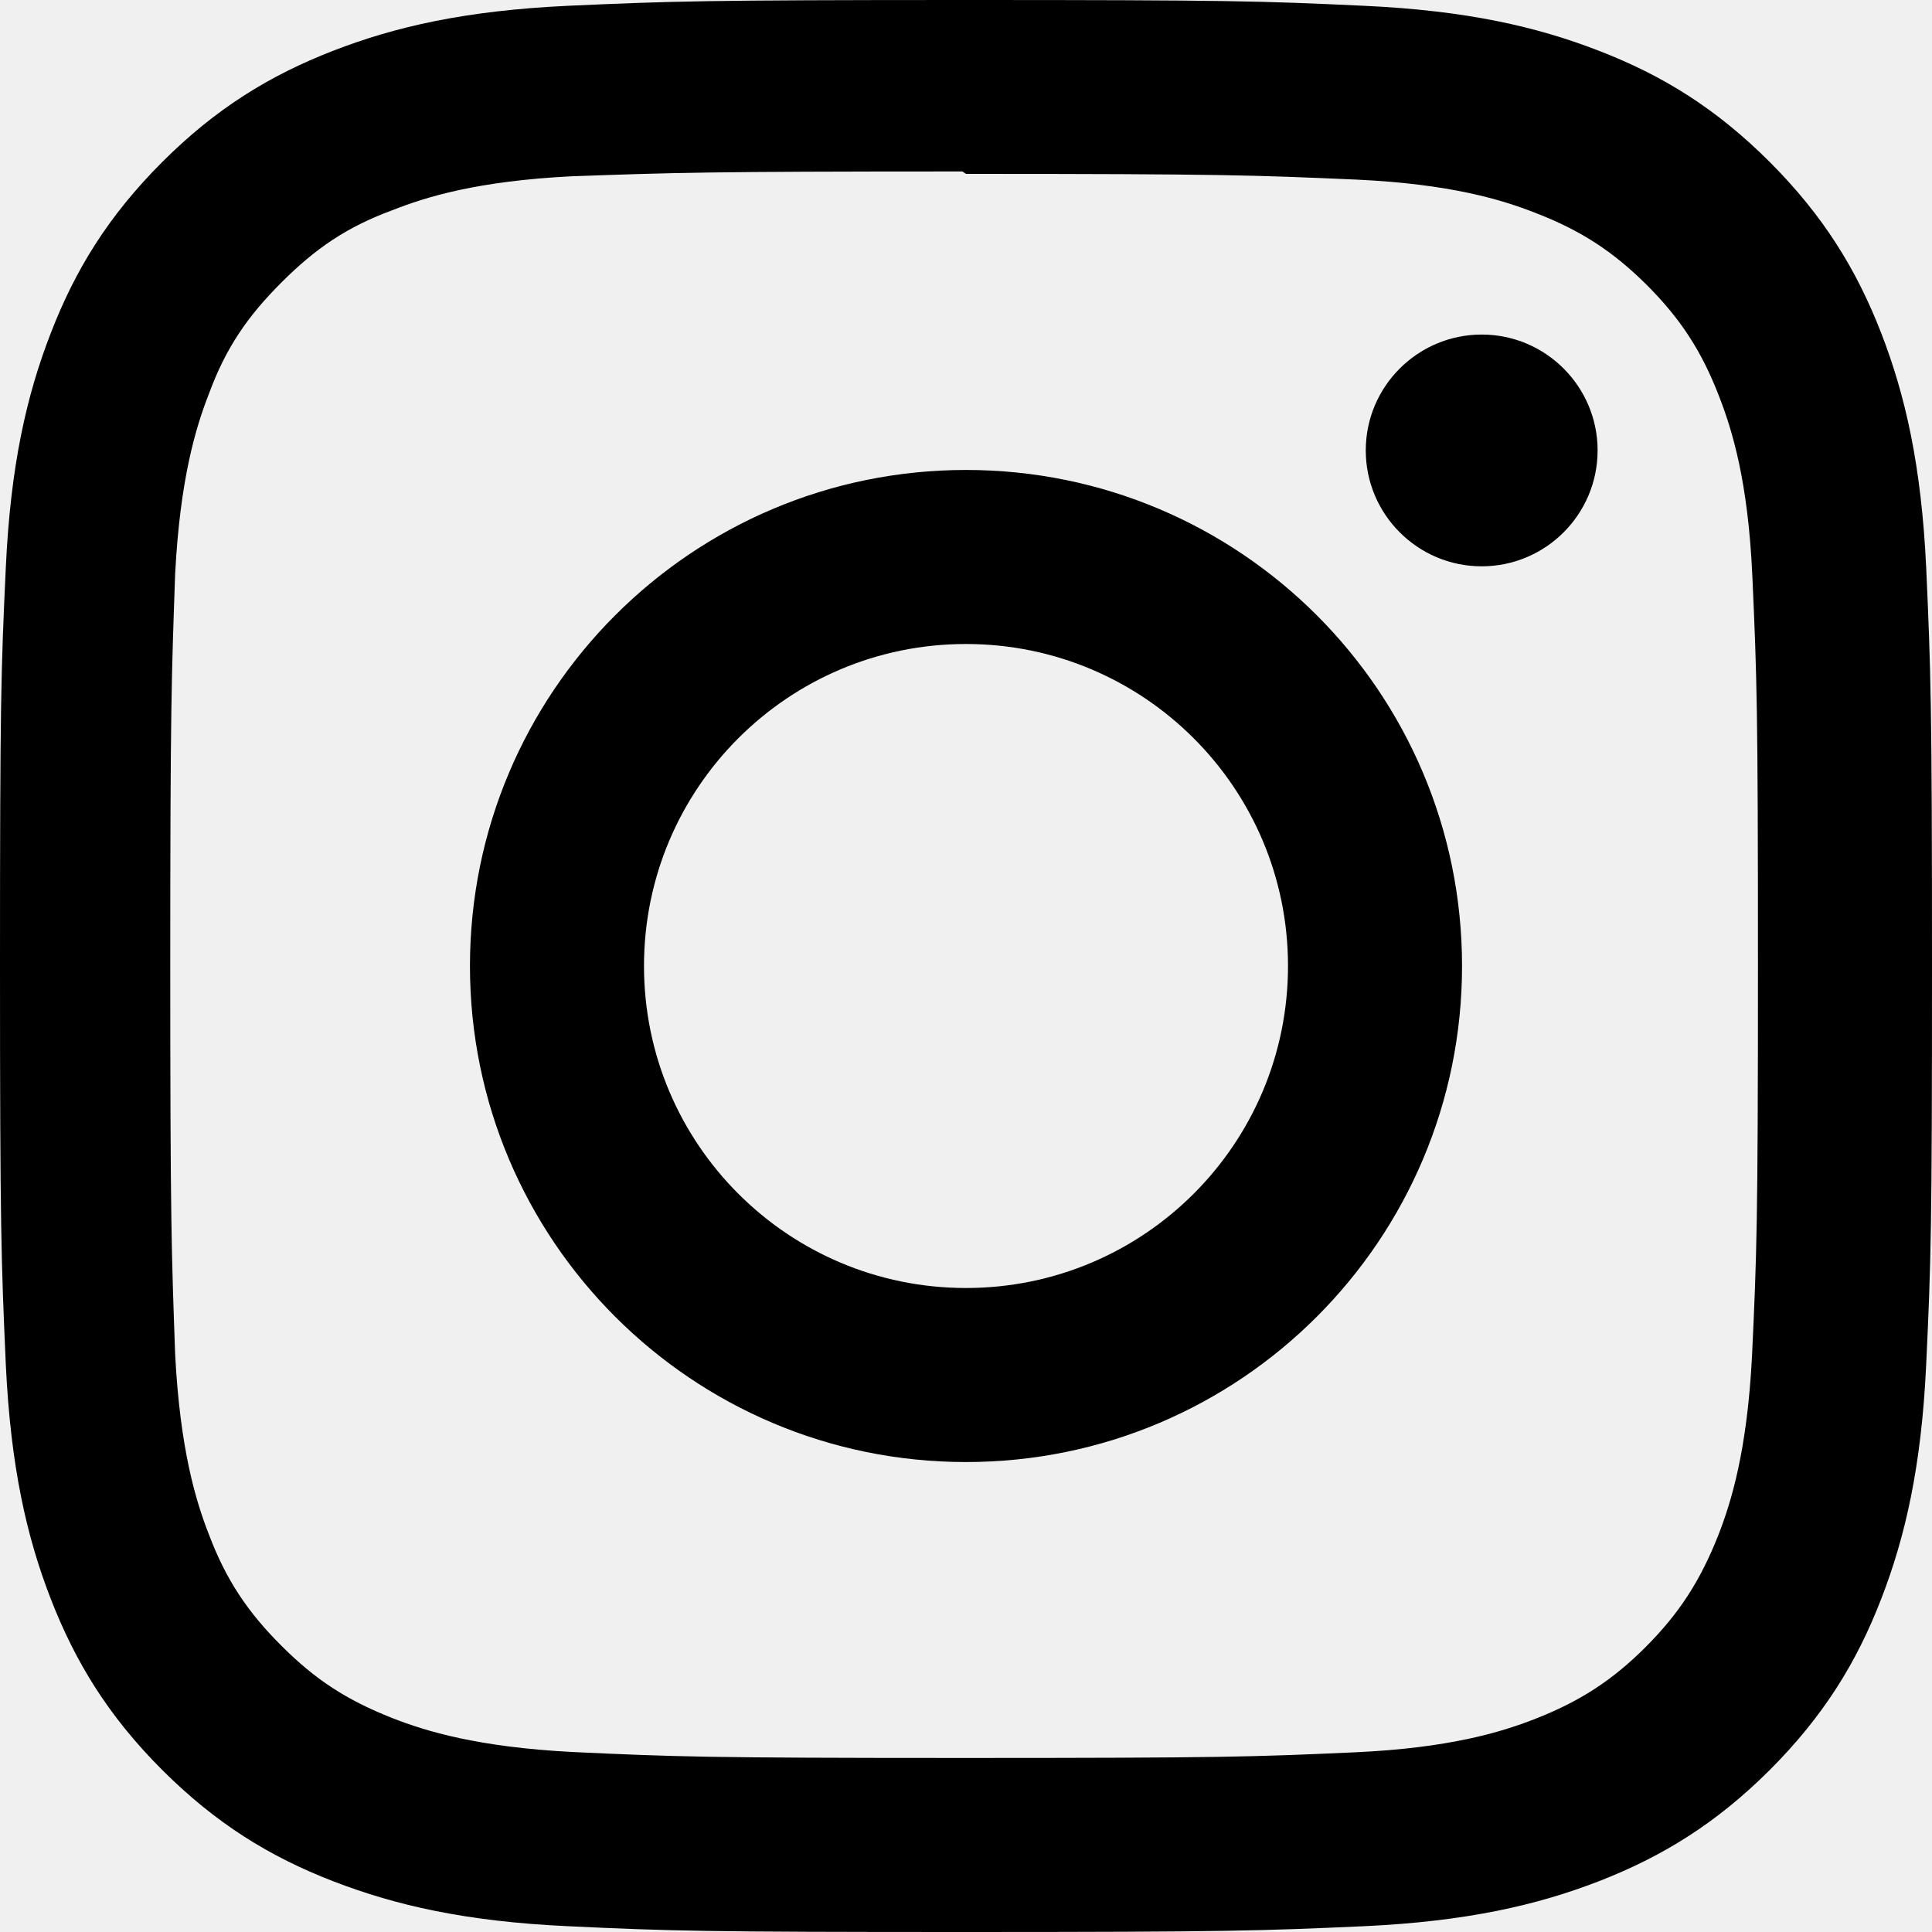
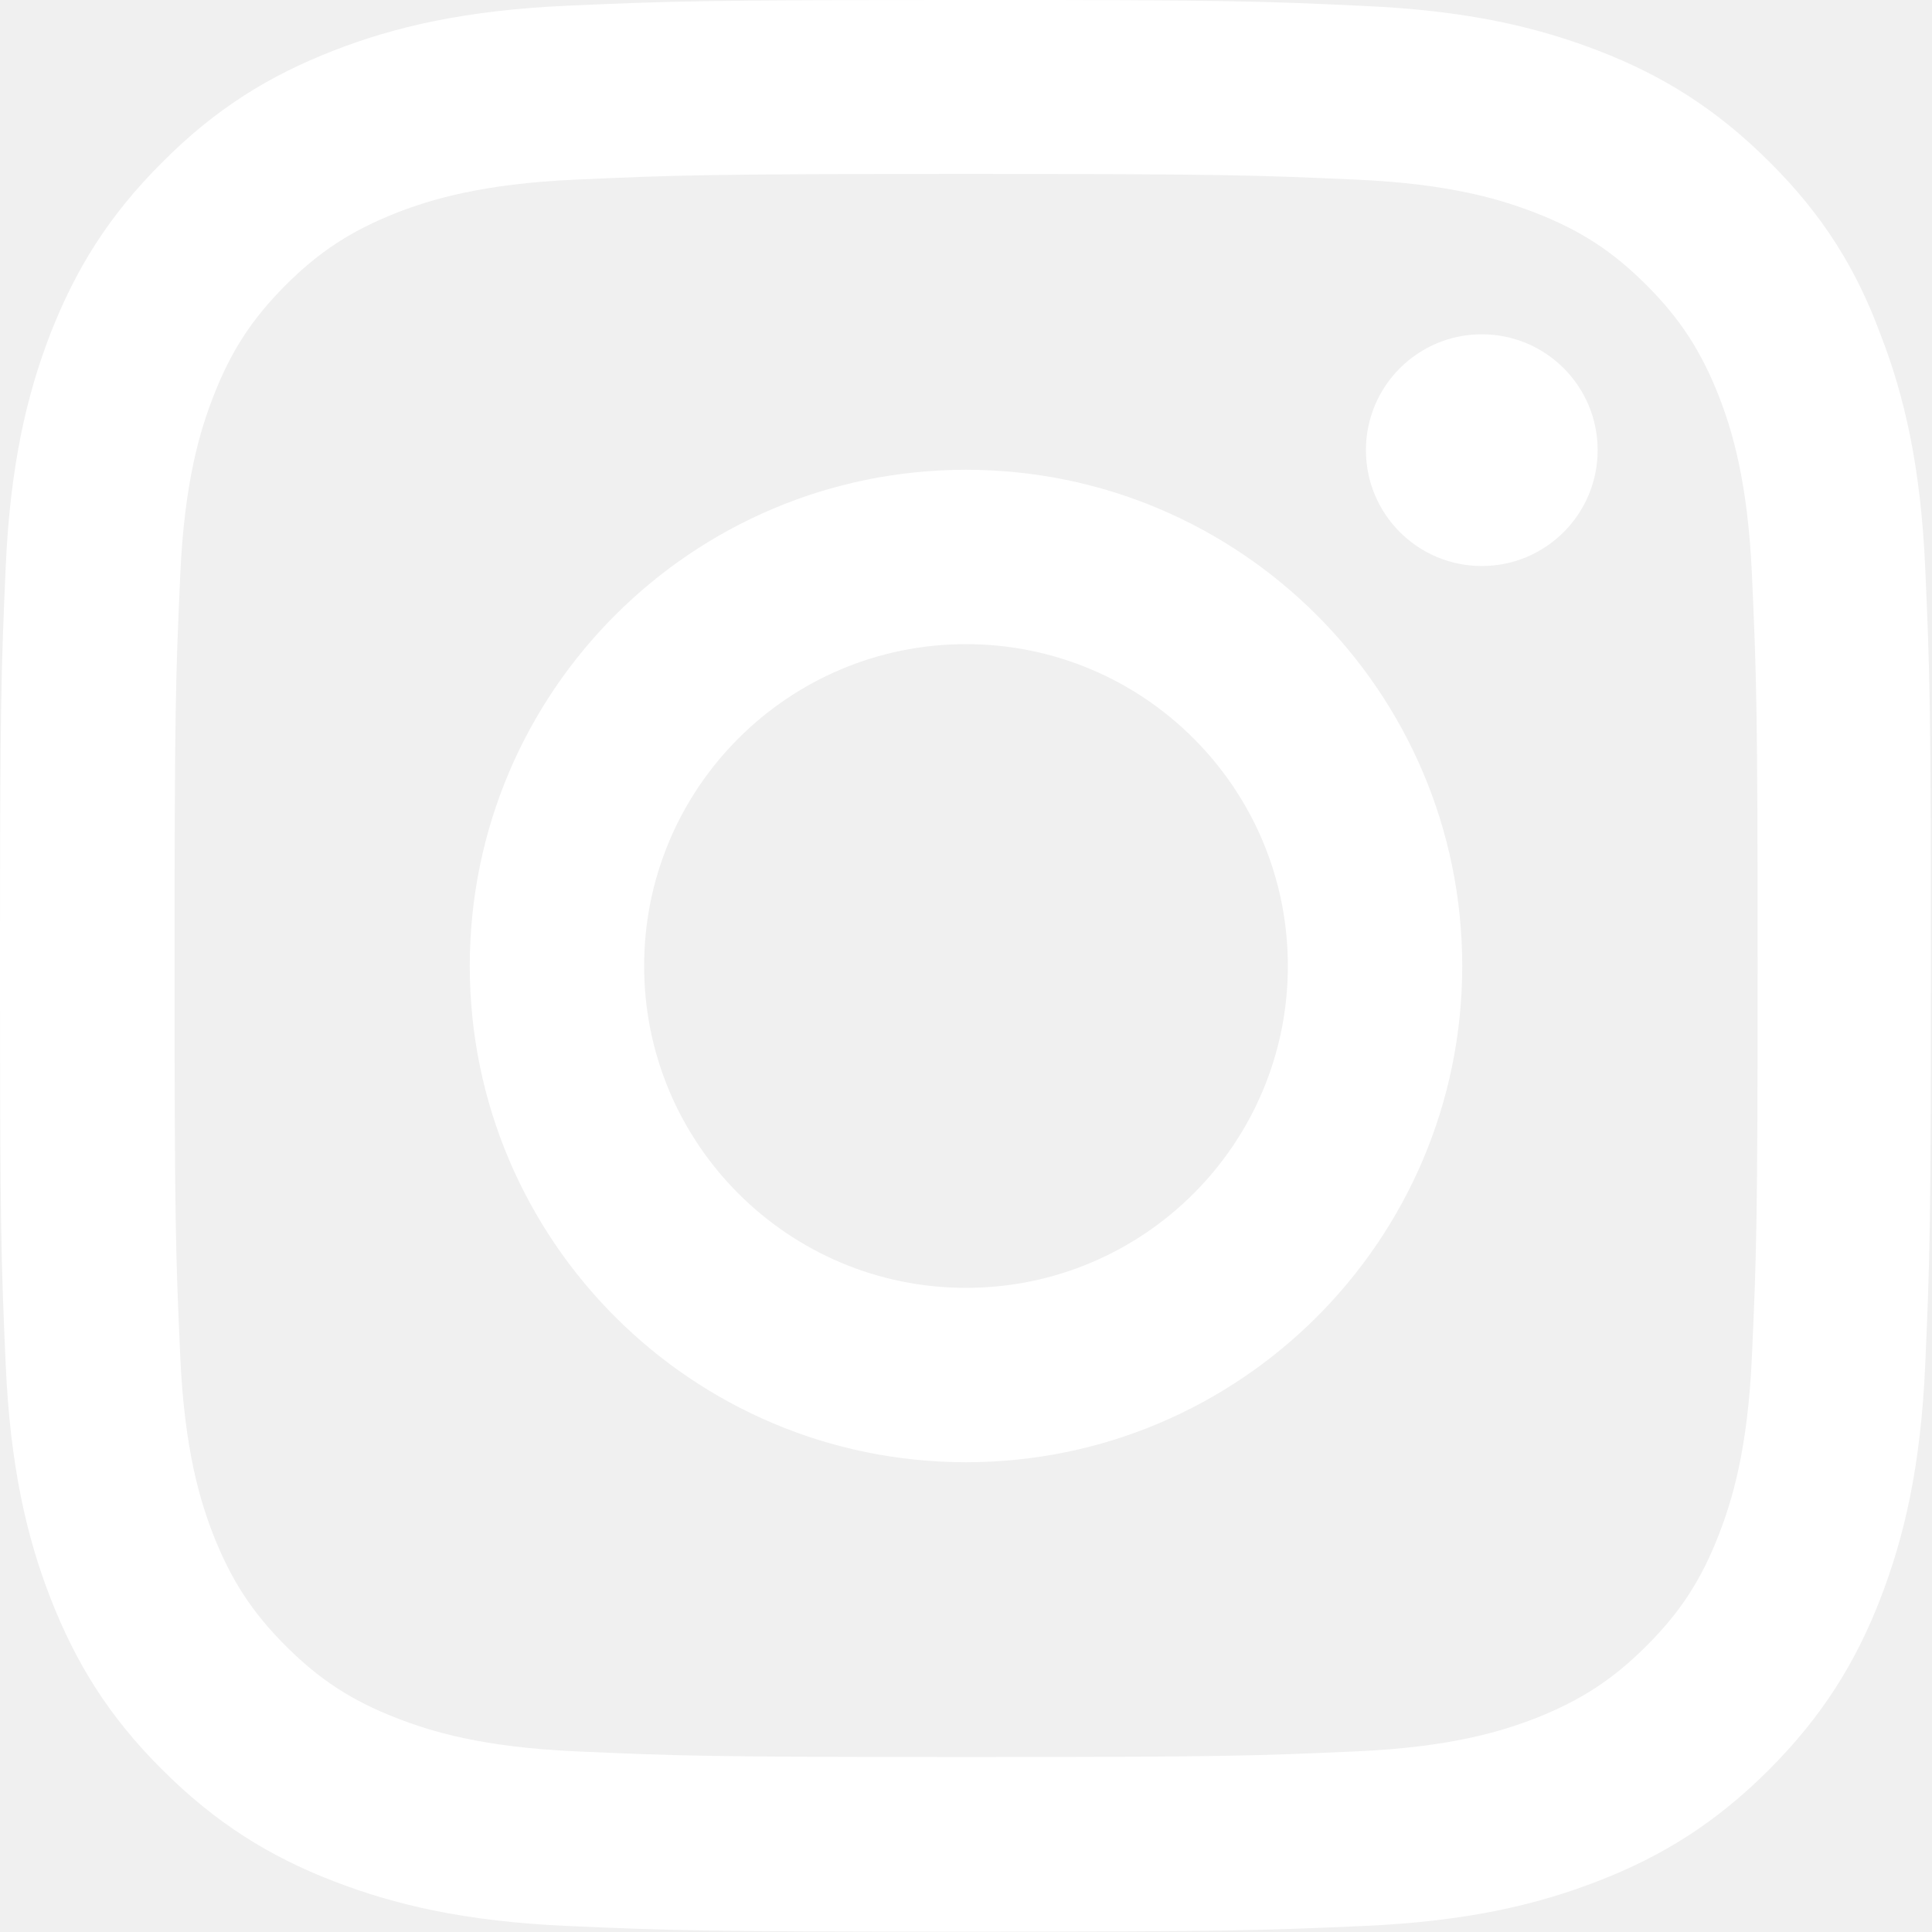
- <svg xmlns="http://www.w3.org/2000/svg" role="img" viewBox="0 0 24 24">
-   <path d="M12 0C8.74 0 8.333.015 7.053.072 5.775.132 4.905.333 4.14.63c-.789.306-1.459.717-2.126 1.384S.935 3.35.63 4.14C.333 4.905.131 5.775.072 7.053.012 8.333 0 8.74 0 12s.015 3.667.072 4.947c.06 1.277.261 2.148.558 2.913.306.788.717 1.459 1.384 2.126.667.666 1.336 1.079 2.126 1.384.766.296 1.636.499 2.913.558C8.333 23.988 8.74 24 12 24s3.667-.015 4.947-.072c1.277-.06 2.148-.262 2.913-.558.788-.306 1.459-.718 2.126-1.384.666-.667 1.079-1.335 1.384-2.126.296-.765.499-1.636.558-2.913.06-1.28.072-1.687.072-4.947s-.015-3.667-.072-4.947c-.06-1.277-.262-2.149-.558-2.913-.306-.789-.718-1.459-1.384-2.126C21.319 1.347 20.651.935 19.86.63c-.765-.297-1.636-.499-2.913-.558C15.667.012 15.26 0 12 0zm0 2.16c3.203 0 3.585.016 4.85.071 1.17.055 1.805.249 2.227.415.562.217.96.477 1.382.896.419.42.679.819.896 1.381.164.422.36 1.057.413 2.227.057 1.266.07 1.646.07 4.85s-.015 3.585-.074 4.85c-.061 1.17-.256 1.805-.421 2.227-.224.562-.479.96-.899 1.382-.419.419-.824.679-1.38.896-.42.164-1.065.36-2.235.413-1.274.057-1.649.07-4.859.07-3.211 0-3.586-.015-4.859-.074-1.171-.061-1.816-.256-2.236-.421-.569-.224-.96-.479-1.379-.899-.421-.419-.69-.824-.9-1.38-.165-.42-.359-1.065-.42-2.235-.045-1.26-.061-1.649-.061-4.844 0-3.196.016-3.586.061-4.861.061-1.17.255-1.814.42-2.234.21-.57.479-.96.9-1.381.419-.419.81-.689 1.379-.898.42-.166 1.051-.361 2.221-.421 1.275-.045 1.65-.06 4.859-.06l.045.03zm0 3.678c-3.405 0-6.162 2.76-6.162 6.162 0 3.405 2.76 6.162 6.162 6.162 3.405 0 6.162-2.76 6.162-6.162 0-3.405-2.76-6.162-6.162-6.162zM12 16c-2.21 0-4-1.79-4-4s1.79-4 4-4 4 1.79 4 4-1.79 4-4 4zm7.846-10.405c0 .795-.646 1.44-1.44 1.44-.795 0-1.44-.646-1.44-1.44 0-.794.646-1.439 1.44-1.439.793-.001 1.44.645 1.44 1.439z" />
+ <svg xmlns="http://www.w3.org/2000/svg" version="1.1" width="15" height="15" viewBox="0 0 32 32" fill="white">
+   <path d="M16 2.881c4.275 0 4.781 0.019 6.462 0.094 1.563 0.069 2.406 0.331 2.969 0.55 0.744 0.288 1.281 0.638 1.837 1.194 0.563 0.563 0.906 1.094 1.2 1.838 0.219 0.563 0.481 1.412 0.55 2.969 0.075 1.688 0.094 2.194 0.094 6.463s-0.019 4.781-0.094 6.463c-0.069 1.563-0.331 2.406-0.55 2.969-0.288 0.744-0.637 1.281-1.194 1.837-0.563 0.563-1.094 0.906-1.837 1.2-0.563 0.219-1.413 0.481-2.969 0.55-1.688 0.075-2.194 0.094-6.463 0.094s-4.781-0.019-6.463-0.094c-1.563-0.069-2.406-0.331-2.969-0.55-0.744-0.288-1.281-0.637-1.838-1.194-0.563-0.563-0.906-1.094-1.2-1.837-0.219-0.563-0.481-1.413-0.55-2.969-0.075-1.688-0.094-2.194-0.094-6.463s0.019-4.781 0.094-6.463c0.069-1.563 0.331-2.406 0.55-2.969 0.288-0.744 0.638-1.281 1.194-1.838 0.563-0.563 1.094-0.906 1.838-1.2 0.563-0.219 1.412-0.481 2.969-0.55 1.681-0.075 2.188-0.094 6.463-0.094zM16 0c-4.344 0-4.887 0.019-6.594 0.094-1.7 0.075-2.869 0.35-3.881 0.744-1.056 0.412-1.95 0.956-2.837 1.85-0.894 0.888-1.438 1.781-1.85 2.831-0.394 1.019-0.669 2.181-0.744 3.881-0.075 1.713-0.094 2.256-0.094 6.6s0.019 4.887 0.094 6.594c0.075 1.7 0.35 2.869 0.744 3.881 0.413 1.056 0.956 1.95 1.85 2.837 0.887 0.887 1.781 1.438 2.831 1.844 1.019 0.394 2.181 0.669 3.881 0.744 1.706 0.075 2.25 0.094 6.594 0.094s4.888-0.019 6.594-0.094c1.7-0.075 2.869-0.35 3.881-0.744 1.050-0.406 1.944-0.956 2.831-1.844s1.438-1.781 1.844-2.831c0.394-1.019 0.669-2.181 0.744-3.881 0.075-1.706 0.094-2.25 0.094-6.594s-0.019-4.887-0.094-6.594c-0.075-1.7-0.35-2.869-0.744-3.881-0.394-1.063-0.938-1.956-1.831-2.844-0.887-0.887-1.781-1.438-2.831-1.844-1.019-0.394-2.181-0.669-3.881-0.744-1.712-0.081-2.256-0.1-6.6-0.1v0z" />
+   <path d="M16 7.781c-4.537 0-8.219 3.681-8.219 8.219s3.681 8.219 8.219 8.219 8.219-3.681 8.219-8.219c0-4.537-3.681-8.219-8.219-8.219zM16 21.331c-2.944 0-5.331-2.387-5.331-5.331s2.387-5.331 5.331-5.331c2.944 0 5.331 2.387 5.331 5.331s-2.387 5.331-5.331 5.331z" />
+   <path d="M26.462 7.456c0 1.060-0.859 1.919-1.919 1.919s-1.919-0.859-1.919-1.919c0-1.060 0.859-1.919 1.919-1.919s1.919 0.859 1.919 1.919z" />
</svg>
